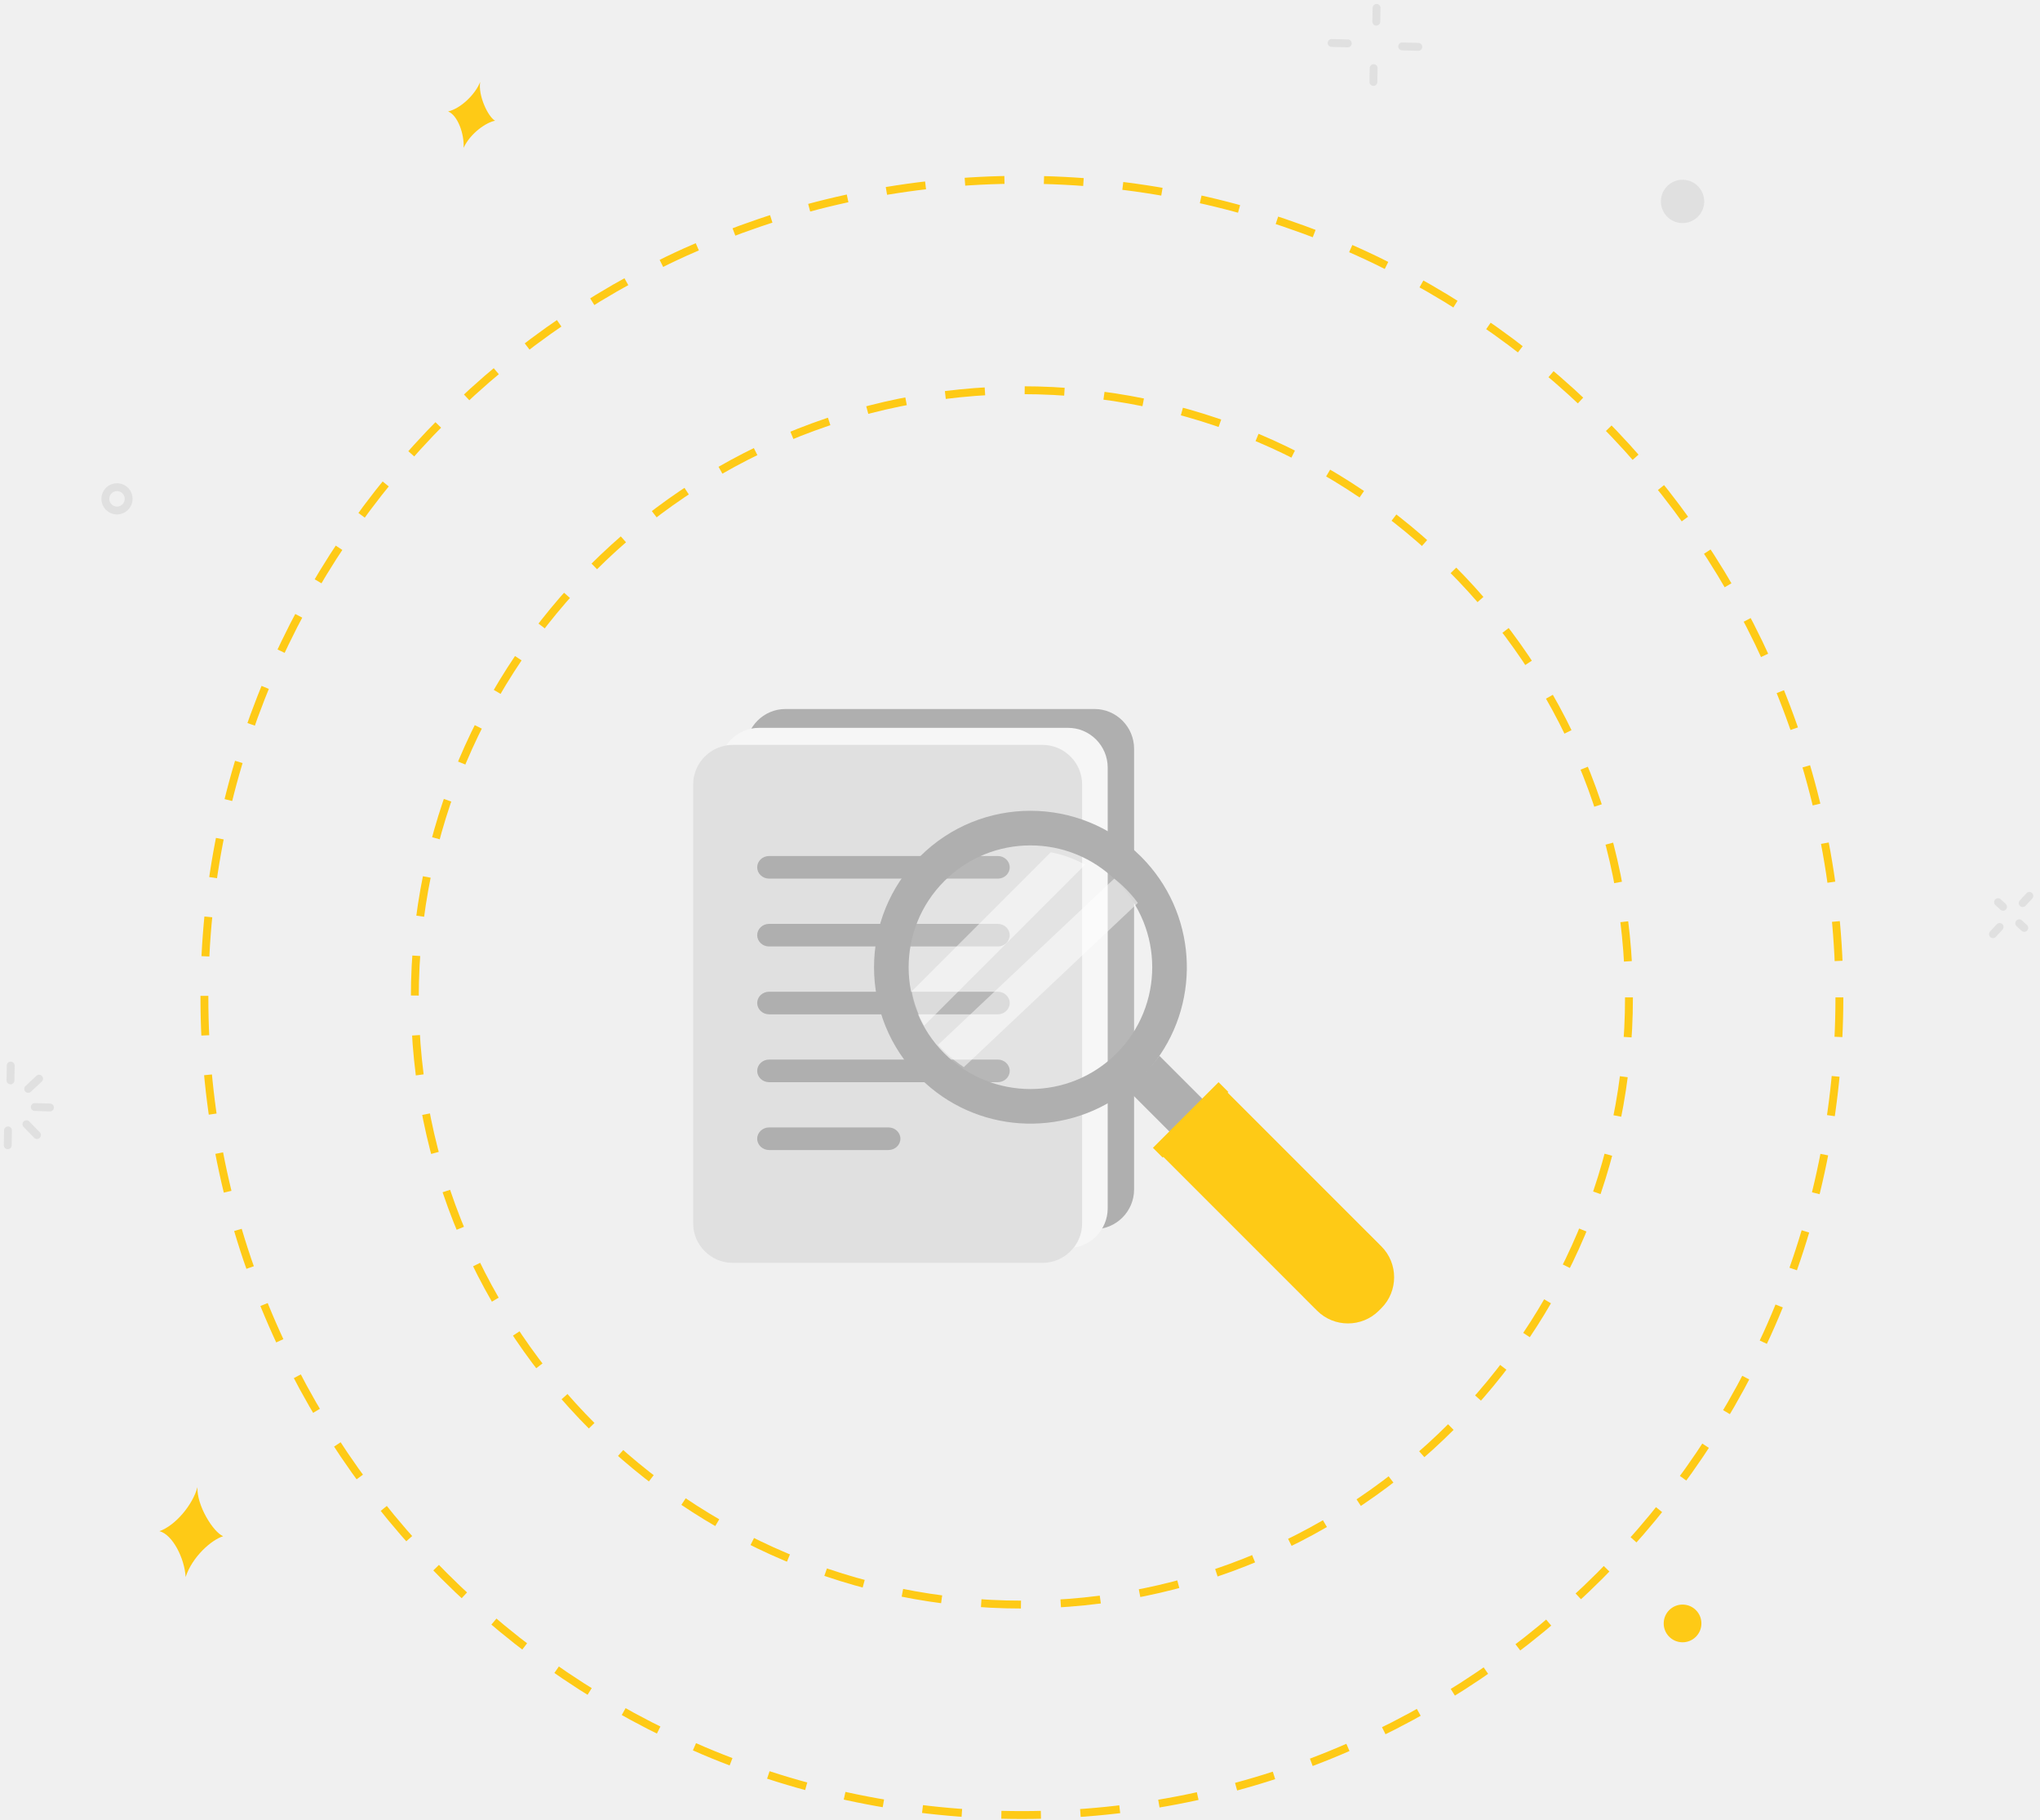
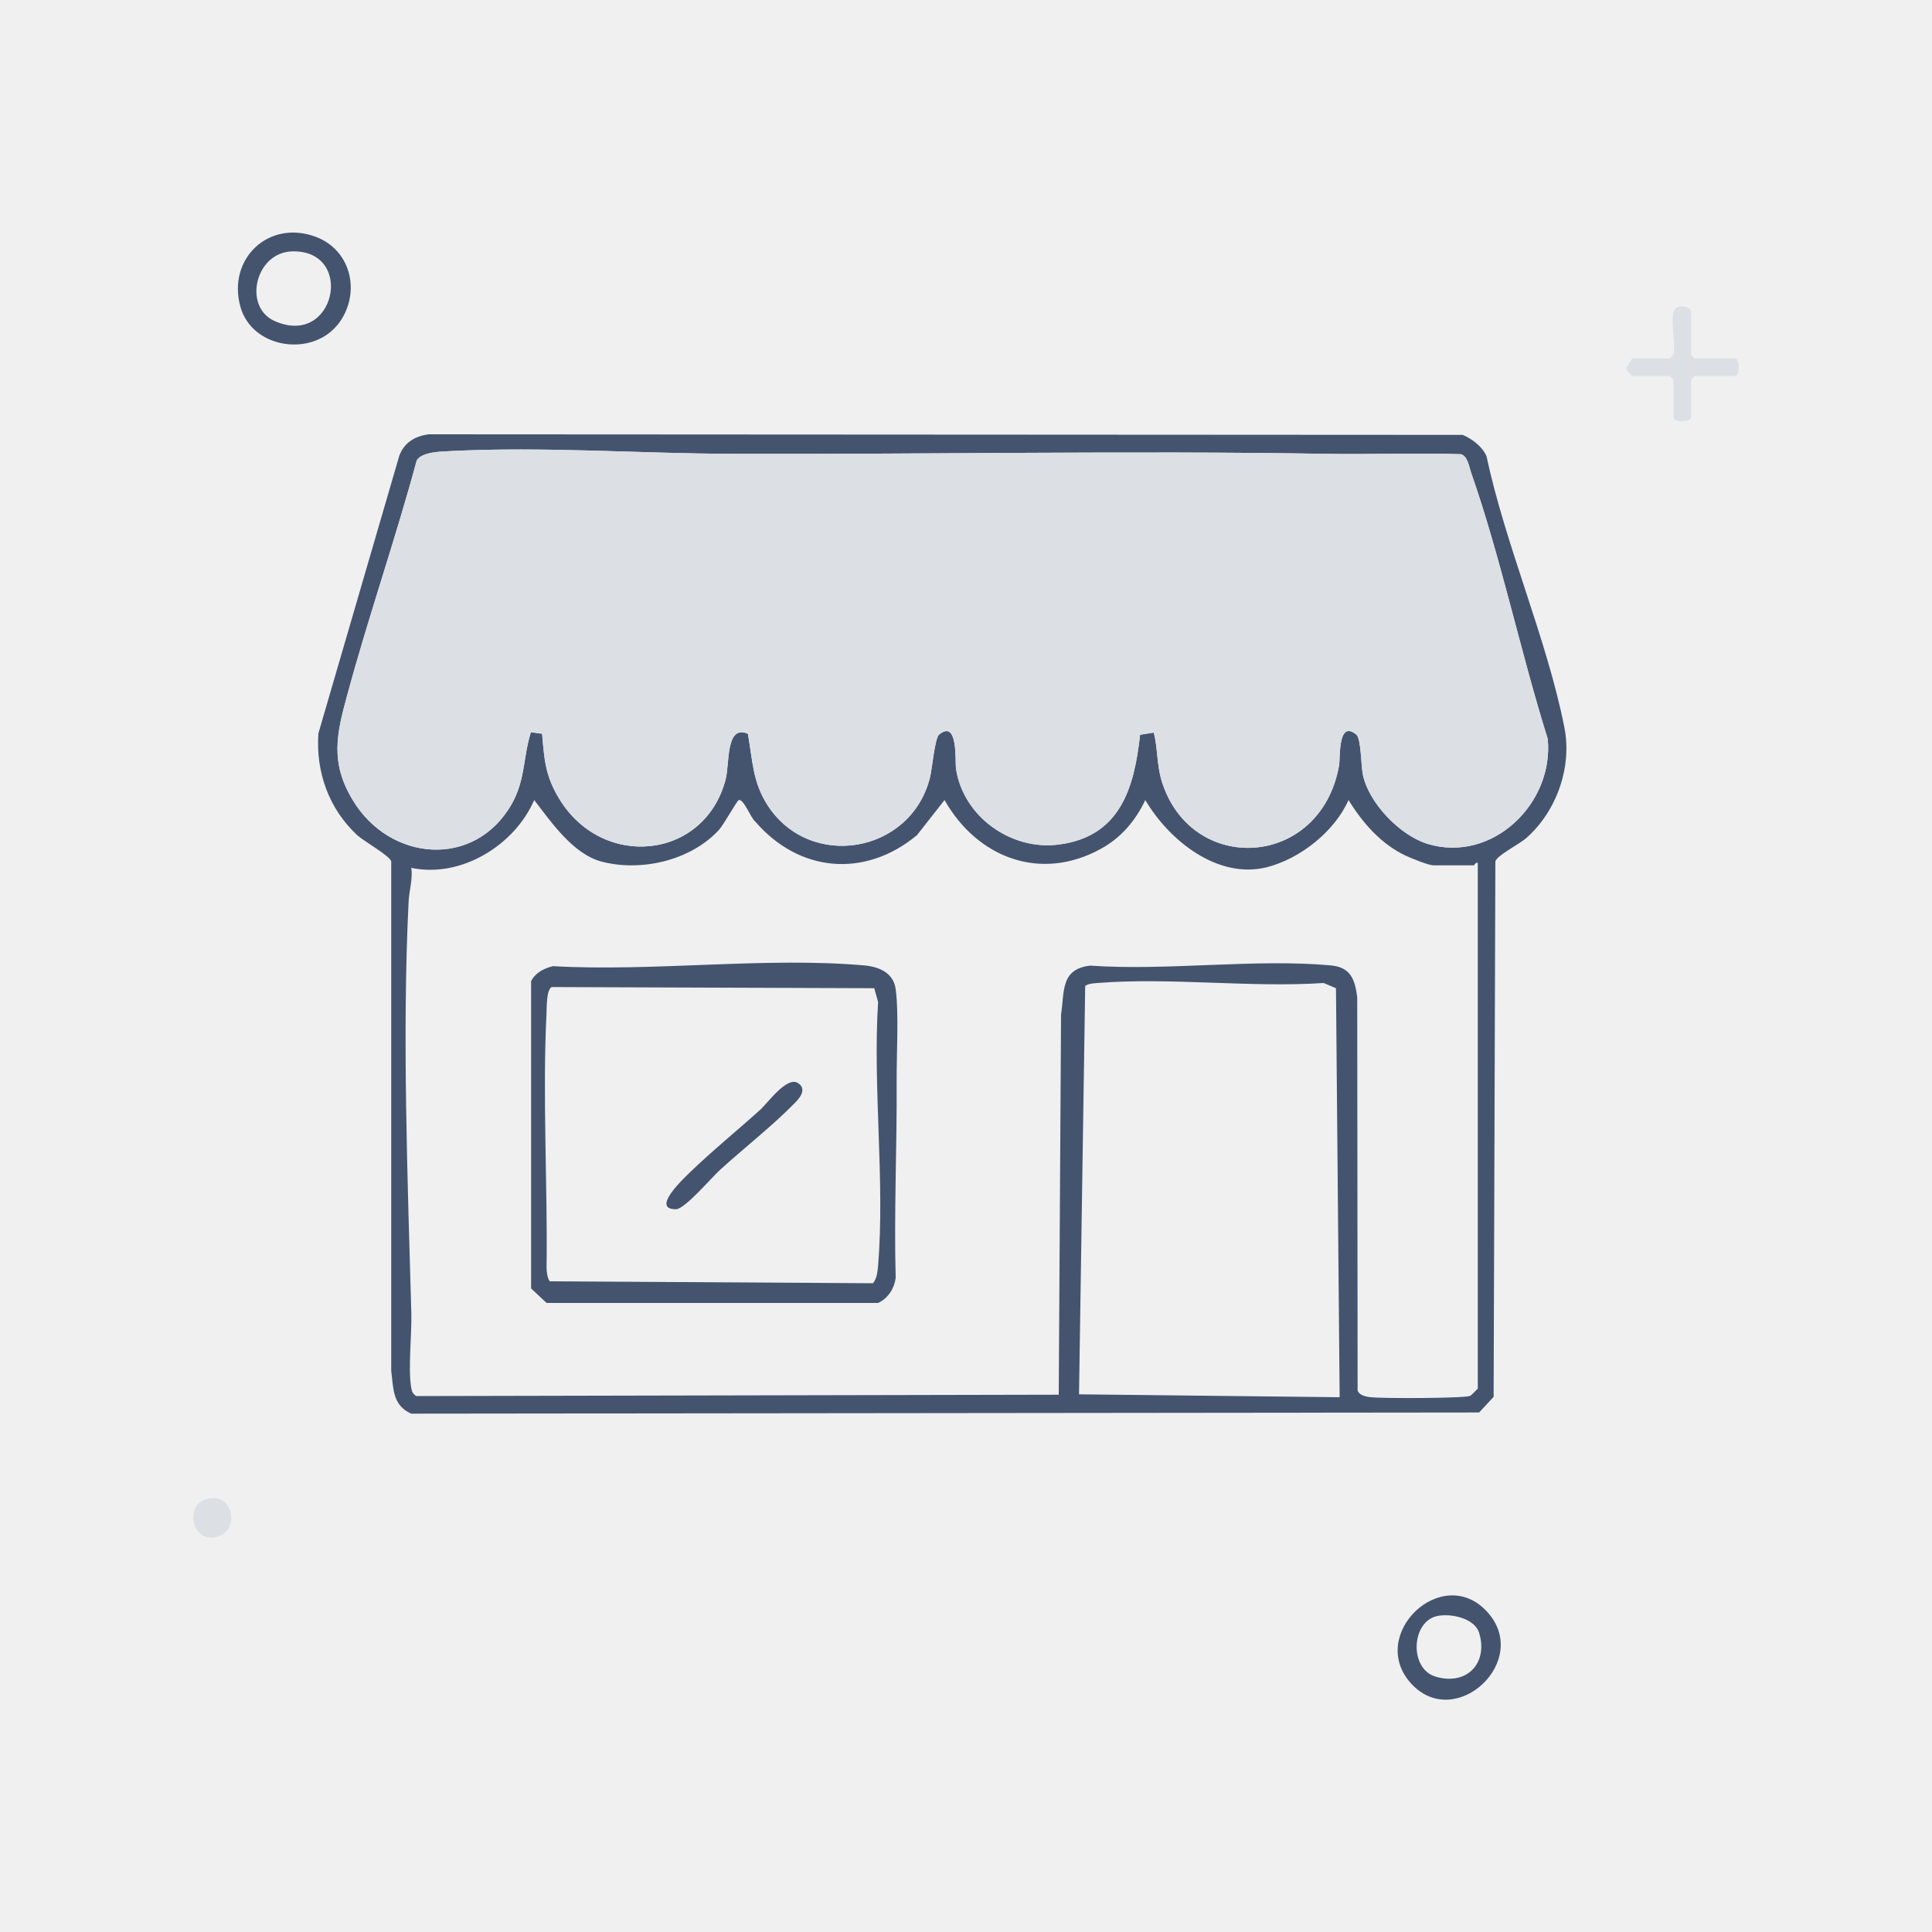
- <svg xmlns="http://www.w3.org/2000/svg" width="100%" height="100%" viewBox="0 0 259 231" fill="none">
-   <path fill-rule="evenodd" clip-rule="evenodd" d="M138.96 156.032H99.721C96.96 156.032 94.699 153.765 94.699 150.994V95.037C94.699 92.266 96.96 90 99.721 90H138.96C141.723 90 143.984 92.266 143.984 95.037V150.994C143.984 153.765 141.723 156.032 138.96 156.032Z" fill="#AFAFAF" />
-   <path fill-rule="evenodd" clip-rule="evenodd" d="M135.611 158.425H96.372C93.61 158.425 91.35 156.157 91.35 153.386V97.43C91.35 94.659 93.61 92.392 96.372 92.392H135.611C138.374 92.392 140.634 94.659 140.634 97.43V153.386C140.634 156.157 138.374 158.425 135.611 158.425Z" fill="#F6F6F6" />
-   <path fill-rule="evenodd" clip-rule="evenodd" d="M132.353 160.313H93.033C90.265 160.313 88 158.055 88 155.296V99.571C88 96.811 90.265 94.555 93.033 94.555H132.353C135.121 94.555 137.387 96.811 137.387 99.571V155.296C137.387 158.055 135.121 160.313 132.353 160.313Z" fill="#F6F6F6" />
-   <path fill-rule="evenodd" clip-rule="evenodd" d="M132.353 160.313H93.033C90.265 160.313 88 158.055 88 155.296V99.571C88 96.811 90.265 94.555 93.033 94.555H132.353C135.121 94.555 137.387 96.811 137.387 99.571V155.296C137.387 158.055 135.121 160.313 132.353 160.313Z" fill="#E0E0E0" />
-   <path fill-rule="evenodd" clip-rule="evenodd" d="M126.685 111.532H97.643C96.813 111.532 96.134 110.886 96.134 110.097C96.134 109.307 96.813 108.661 97.643 108.661H126.685C127.515 108.661 128.194 109.307 128.194 110.097C128.194 110.886 127.515 111.532 126.685 111.532Z" fill="#AFAFAF" />
-   <path fill-rule="evenodd" clip-rule="evenodd" d="M126.685 120.145H97.643C96.813 120.145 96.134 119.499 96.134 118.71C96.134 117.92 96.813 117.274 97.643 117.274H126.685C127.515 117.274 128.194 117.92 128.194 118.71C128.194 119.499 127.515 120.145 126.685 120.145Z" fill="#AFAFAF" />
-   <path fill-rule="evenodd" clip-rule="evenodd" d="M126.685 128.758H97.643C96.813 128.758 96.134 128.112 96.134 127.323C96.134 126.534 96.813 125.887 97.643 125.887H126.685C127.515 125.887 128.194 126.534 128.194 127.323C128.194 128.112 127.515 128.758 126.685 128.758Z" fill="#AFAFAF" />
-   <path fill-rule="evenodd" clip-rule="evenodd" d="M126.685 137.371H97.643C96.813 137.371 96.134 136.725 96.134 135.936C96.134 135.146 96.813 134.5 97.643 134.5H126.685C127.515 134.5 128.194 135.146 128.194 135.936C128.194 136.725 127.515 137.371 126.685 137.371Z" fill="#AFAFAF" />
-   <path fill-rule="evenodd" clip-rule="evenodd" d="M112.802 145.984H97.649C96.816 145.984 96.134 145.338 96.134 144.549C96.134 143.759 96.816 143.113 97.649 143.113H112.802C113.635 143.113 114.317 143.759 114.317 144.549C114.317 145.338 113.635 145.984 112.802 145.984Z" fill="#AFAFAF" />
-   <path fill-rule="evenodd" clip-rule="evenodd" d="M143.388 134.853C137.581 140.659 128.59 141.314 122.063 136.831C121.229 136.248 120.435 135.593 119.695 134.853C119.314 134.473 118.954 134.081 118.616 133.668C117.939 132.844 117.346 131.965 116.86 131.056C116.004 129.522 115.422 127.894 115.104 126.212C114.079 120.935 115.612 115.255 119.695 111.174C123.788 107.081 129.468 105.558 134.746 106.573C136.428 106.901 138.057 107.483 139.591 108.329C140.501 108.826 141.368 109.419 142.193 110.095C142.605 110.433 142.997 110.793 143.377 111.174C144.119 111.914 144.784 112.707 145.356 113.542C149.841 120.067 149.184 129.057 143.388 134.853Z" fill="white" fill-opacity="0.1" />
-   <path fill-rule="evenodd" clip-rule="evenodd" d="M141.763 133.709C135.721 139.752 125.93 139.751 119.887 133.709C113.852 127.674 113.852 117.882 119.895 111.84C125.93 105.805 135.721 105.805 141.756 111.84C147.798 117.882 147.798 127.674 141.763 133.709ZM144.864 108.736C137.109 100.981 124.542 100.981 116.787 108.736C109.033 116.49 109.026 129.065 116.78 136.82C123.838 143.875 134.901 144.512 142.682 138.719C143.442 138.152 144.173 137.517 144.872 136.82C145.569 136.121 146.204 135.39 146.769 134.63C152.563 126.847 151.921 115.793 144.864 108.736Z" fill="#AFAFAF" />
-   <path fill-rule="evenodd" clip-rule="evenodd" d="M175.384 166.053L175.058 166.378C172.904 168.533 169.377 168.533 167.222 166.378L147.333 146.49L155.495 138.328L175.384 158.216C177.539 160.372 177.539 163.898 175.384 166.053Z" fill="#FECA16" />
-   <path fill-rule="evenodd" clip-rule="evenodd" d="M147.198 134.021L153.075 139.899L148.903 144.07L143.027 138.193C143.802 137.615 144.548 136.966 145.262 136.255C145.973 135.544 146.621 134.797 147.198 134.021Z" fill="#AFAFAF" />
-   <path fill-rule="evenodd" clip-rule="evenodd" d="M175.086 157.972L166.976 166.081L165.516 164.62L173.625 156.511L175.086 157.972Z" fill="#FECA16" />
-   <path fill-rule="evenodd" clip-rule="evenodd" d="M155.946 138.609L147.614 146.941L146.376 145.703L154.708 137.371L155.946 138.609Z" fill="#FECA16" />
-   <path fill-rule="evenodd" clip-rule="evenodd" d="M137.763 109.761L117.33 130.194C116.561 128.814 116.037 127.351 115.753 125.838L133.408 108.183C134.92 108.478 136.384 109 137.763 109.761Z" fill="white" fill-opacity="0.5" />
-   <path fill-rule="evenodd" clip-rule="evenodd" d="M144.462 114.618L122.372 135.457C121.58 134.936 120.827 134.35 120.125 133.688C119.764 133.347 119.422 132.997 119.102 132.628L141.462 111.532C141.853 111.835 142.225 112.158 142.586 112.499C143.288 113.161 143.919 113.87 144.462 114.618Z" fill="white" fill-opacity="0.5" />
-   <path fill-rule="evenodd" clip-rule="evenodd" d="M233.531 126.608C233.531 183.929 187.062 230.398 129.741 230.398C72.42 230.398 25.952 183.929 25.952 126.608C25.952 69.287 72.42 22.818 129.741 22.818C187.062 22.818 233.531 69.287 233.531 126.608Z" stroke="#FECA16" stroke-dasharray="5.02 5.02" />
-   <path fill-rule="evenodd" clip-rule="evenodd" d="M206.816 126.608C206.816 169.175 172.308 203.683 129.741 203.683C87.174 203.683 52.667 169.175 52.667 126.608C52.667 84.041 87.174 49.533 129.741 49.533C172.308 49.533 206.816 84.041 206.816 126.608Z" stroke="#FECA16" stroke-dasharray="5.05 5.05" />
-   <path d="M6.345 140.582L4.418 140.523" stroke="#E0E0E0" stroke-linecap="round" />
-   <path d="M4.962 136.929L3.58 138.22" stroke="#E0E0E0" stroke-linecap="round" />
-   <path d="M1.36 135.26L1.331 137.144" stroke="#E0E0E0" stroke-linecap="round" />
-   <path d="M0.984 145.375L1.013 143.491" stroke="#E0E0E0" stroke-linecap="round" />
-   <path d="M4.697 144.081L3.355 142.707" stroke="#E0E0E0" stroke-linecap="round" />
-   <path d="M257.648 113.722L256.801 114.639" stroke="#E0E0E0" stroke-linecap="round" />
-   <path d="M253.671 114.519L254.31 115.108" stroke="#E0E0E0" stroke-linecap="round" />
-   <path d="M253.026 118.584L253.873 117.667" stroke="#E0E0E0" stroke-linecap="round" />
-   <path d="M257.002 117.787L256.364 117.198" stroke="#E0E0E0" stroke-linecap="round" />
-   <path d="M180.07 5.947L178.021 5.892" stroke="#E0E0E0" stroke-linecap="round" />
-   <path d="M174.769 1L174.738 2.751" stroke="#E0E0E0" stroke-linecap="round" />
-   <path d="M169.067 5.454L171.116 5.508" stroke="#E0E0E0" stroke-linecap="round" />
-   <path d="M174.368 10.401L174.399 8.65" stroke="#E0E0E0" stroke-linecap="round" />
-   <path fill-rule="evenodd" clip-rule="evenodd" d="M28.337 195.006C26.863 195.447 24.408 197.613 23.568 200.181C23.427 197.795 21.912 194.796 20.245 194.364C22.279 193.645 24.482 191.002 25.068 188.775C24.962 191.109 27.081 194.498 28.337 195.006Z" fill="#FECA16" />
-   <path fill-rule="evenodd" clip-rule="evenodd" d="M62.859 15.326C61.722 15.527 59.708 16.927 58.859 18.767C58.961 16.978 58.092 14.613 56.888 14.147C58.465 13.787 60.334 12.009 60.964 10.401C60.682 12.131 61.968 14.839 62.859 15.326Z" fill="#FECA16" />
-   <path fill-rule="evenodd" clip-rule="evenodd" d="M213.56 28.317C212.041 28.284 210.837 27.027 210.871 25.509C210.904 23.991 212.161 22.787 213.678 22.82C215.197 22.853 216.401 24.11 216.368 25.628C216.334 27.146 215.078 28.35 213.56 28.317Z" fill="#E0E0E0" />
-   <path fill-rule="evenodd" clip-rule="evenodd" d="M213.567 208.469C212.246 208.441 211.198 207.346 211.226 206.025C211.254 204.703 212.349 203.655 213.671 203.683C214.993 203.712 216.041 204.806 216.012 206.128C215.983 207.449 214.889 208.498 213.567 208.469Z" fill="#FECA16" />
-   <path fill-rule="evenodd" clip-rule="evenodd" d="M14.822 64.803C14.004 64.785 13.355 64.108 13.373 63.289C13.39 62.471 14.068 61.823 14.886 61.84C15.704 61.858 16.353 62.535 16.336 63.353C16.318 64.172 15.64 64.821 14.822 64.803Z" stroke="#E0E0E0" stroke-linecap="round" />
+ <svg xmlns="http://www.w3.org/2000/svg" width="200" height="200" viewBox="0 0 200 200" fill="none">
+   <path d="M161.94 75.28C160.12 66.1 155.86 56.5 153.88 47.22C153.46 46.24 152.38 45.42 151.42 45.02L44.34 44.96C42.96 45.16 41.86 45.8 41.34 47.16L32.96 75.92C32.68 79.92 34.04 83.72 36.98 86.46C37.66 87.08 40.4 88.62 40.5 89.18V141.92C40.74 143.76 40.62 145.46 42.56 146.34L153.12 146.22L154.62 144.6L154.8 89.18C154.9 88.58 157.32 87.38 158.04 86.72C161.16 83.94 162.76 79.38 161.94 75.28ZM111.7 144.34L112.34 102.06C112.74 101.8 113.16 101.8 113.6 101.76C121.12 101.16 129.42 102.26 137.02 101.76L138.3 102.3L138.68 144.64L111.7 144.34ZM152.98 143.74C152.98 143.74 152.32 144.44 152.2 144.5C151.62 144.76 143.06 144.78 141.94 144.64C141.44 144.6 140.72 144.46 140.54 143.94L140.5 103.22C140.26 101.36 139.8 100.14 137.8 99.94C129.88 99.22 120.86 100.52 112.84 99.96C109.78 100.32 110.2 102.64 109.84 105.02L109.6 144.38L43.1 144.52C42.78 144.34 42.64 144.08 42.58 143.72C42.22 141.78 42.64 138.14 42.58 135.92C42.2 122.24 41.62 106.96 42.3 93.32C42.36 92.16 42.74 91.02 42.58 89.84C47.72 90.92 53.26 87.52 55.3 82.82C57.08 85.12 59.32 88.42 62.3 89.2C66.4 90.26 71.48 89.08 74.4 85.94C74.92 85.38 76.3 82.86 76.48 82.82C76.98 82.68 77.74 84.7 78.16 85.02C82.72 90.34 89.54 90.92 94.92 86.46L97.78 82.82C101.16 88.8 107.72 91.32 113.98 87.86C116.06 86.72 117.56 84.94 118.56 82.82C121.02 87 126.08 91.08 131.2 89.76C134.64 88.86 138.16 86.06 139.6 82.82C141.04 85.16 142.96 87.38 145.52 88.58C146.14 88.86 147.86 89.58 148.42 89.58H152.58C152.58 89.58 152.78 89.24 152.98 89.32V143.74ZM147.78 87.36C144.94 86.48 141.76 83.2 141.1 80.28C140.88 79.32 140.92 76.46 140.4 76.04C138.46 74.46 138.76 78.5 138.62 79.24C136.72 89.94 123.3 90.68 120.26 80.86C119.74 79.16 119.86 77.5 119.44 75.84L118.02 76.06C117.42 81.58 115.96 86.58 109.66 87.42C104.68 88.1 99.68 84.52 98.96 79.54C98.86 78.8 99.2 74.42 97.22 76.04C96.76 76.42 96.5 79.6 96.26 80.54C94.24 88.38 83.88 90.1 79.5 83.42C77.9 80.98 77.92 78.74 77.42 75.96C75.1 74.96 75.54 79.08 75.12 80.68C72.92 89.08 62.22 90.08 57.8 82.54C56.44 80.24 56.34 78.58 56.12 75.96L54.96 75.8C54.14 78.38 54.4 80.7 52.98 83.22C49.14 89.98 40.32 89.2 36.5 82.8C34.16 78.92 34.84 75.96 35.96 71.9C38.16 63.78 40.94 55.8 43.14 47.66C43.66 46.78 45.64 46.74 46.58 46.7C56.3 46.2 66.24 46.96 75.94 46.98C96.4 47.04 116.82 46.64 137.24 46.98C141.9 47.06 146.58 46.86 151.24 47.02C151.92 47.22 152.06 48.24 152.26 48.84C155.38 57.76 157.38 67.44 160.22 76.48C160.88 83.18 154.48 89.38 147.78 87.36Z" fill="#44546F" />
+   <path d="M147.78 87.36C144.94 86.48 141.76 83.2 141.1 80.28C140.88 79.32 140.92 76.46 140.4 76.04C138.46 74.46 138.76 78.5 138.62 79.24C136.72 89.94 123.3 90.68 120.26 80.86C119.74 79.16 119.86 77.5 119.44 75.84L118.02 76.06C117.42 81.58 115.96 86.58 109.66 87.42C104.68 88.1 99.68 84.52 98.96 79.54C98.86 78.8 99.2 74.42 97.22 76.04C96.76 76.42 96.5 79.6 96.26 80.54C94.24 88.38 83.88 90.1 79.5 83.42C77.9 80.98 77.92 78.74 77.42 75.96C75.1 74.96 75.54 79.08 75.12 80.68C72.92 89.08 62.22 90.08 57.8 82.54C56.44 80.24 56.34 78.58 56.12 75.96L54.96 75.8C54.14 78.38 54.4 80.7 52.98 83.22C49.14 89.98 40.32 89.2 36.5 82.8C34.16 78.92 34.84 75.96 35.96 71.9C38.16 63.78 40.94 55.8 43.14 47.66C43.66 46.78 45.64 46.74 46.58 46.7C56.3 46.2 66.24 46.96 75.94 46.98C96.4 47.04 116.82 46.64 137.24 46.98C141.9 47.06 146.58 46.86 151.24 47.02C151.92 47.22 152.06 48.24 152.26 48.84C155.38 57.76 157.38 67.44 160.22 76.48C160.88 83.18 154.48 89.38 147.78 87.36Z" fill="#DCDFE4" />
+   <path d="M34.94 33.62C32.26 36.96 26.14 36.1 24.9 31.8C23.48 26.82 27.8 22.68 32.7 24.52C36.48 25.94 37.4 30.56 34.94 33.64V33.62ZM30.28 26.02C26.42 26.1 25.14 31.74 28.4 33.22C34.7 36.06 36.8 25.9 30.28 26.02Z" fill="#44546F" />
+   <path d="M153.92 166.82C158.62 171.88 150.66 179.3 146.08 174.28C141.5 169.26 149.26 161.8 153.92 166.82ZM148.74 167.3C146.08 167.92 145.88 172.74 148.6 173.56C151.82 174.54 154.08 172.18 153.12 169.04C152.66 167.5 150.14 166.98 148.74 167.3Z" fill="#44546F" />
+   <path d="M173.24 32.3C173.52 31.34 175.06 31.72 175.06 32.3V36.72L175.44 37.1H179.6C180.14 37.1 180.14 38.92 179.6 38.92H175.44L175.06 39.3V43.2C175.06 43.74 173.24 43.74 173.24 43.2V39.3L172.86 38.92H168.96C168.96 38.92 168.28 38.32 168.36 38.06L168.96 37.1H172.86L173.24 36.72C173.46 35.54 172.96 33.32 173.24 32.3Z" fill="#DCDFE4" />
+   <path d="M22 155.08C24.1 154.96 24.7 158.2 22.76 158.98C19.8 160.18 18.74 155.26 22 155.08Z" fill="#DCDFE4" />
+   <path d="M57.32 100.02C67.68 100.6 79.28 99.04 89.48 99.94C91 100.08 92.5 100.7 92.72 102.4C93.06 104.88 92.8 109.3 92.82 112.02C92.86 118.76 92.54 125.54 92.72 132.28C92.58 133.38 91.92 134.42 90.9 134.88H56.58L54.98 133.38V101.56C55.46 100.66 56.34 100.22 57.32 100V100.02ZM56.92 132.64L90.38 132.84C90.78 132.32 90.84 131.66 90.9 131.02C91.62 122.26 90.34 112.58 90.9 103.72L90.5 102.3L57.1 102.18C56.58 102.5 56.6 104.14 56.58 104.76C56.14 113.52 56.7 122.58 56.58 131.28C56.58 131.66 56.68 132.38 56.92 132.64Z" fill="#44546F" />
+   <path d="M82.78 112.24C83.48 112.92 82.7 113.76 82.2 114.26C79.9 116.6 76.98 118.88 74.52 121.12C73.62 121.94 70.9 125.16 69.98 125.18C67.32 125.2 70.8 121.98 71.4 121.38C73.72 119.14 76.28 117.06 78.68 114.9C79.52 114.14 81.64 111.12 82.76 112.24H82.78Z" fill="#44546F" />
</svg>
